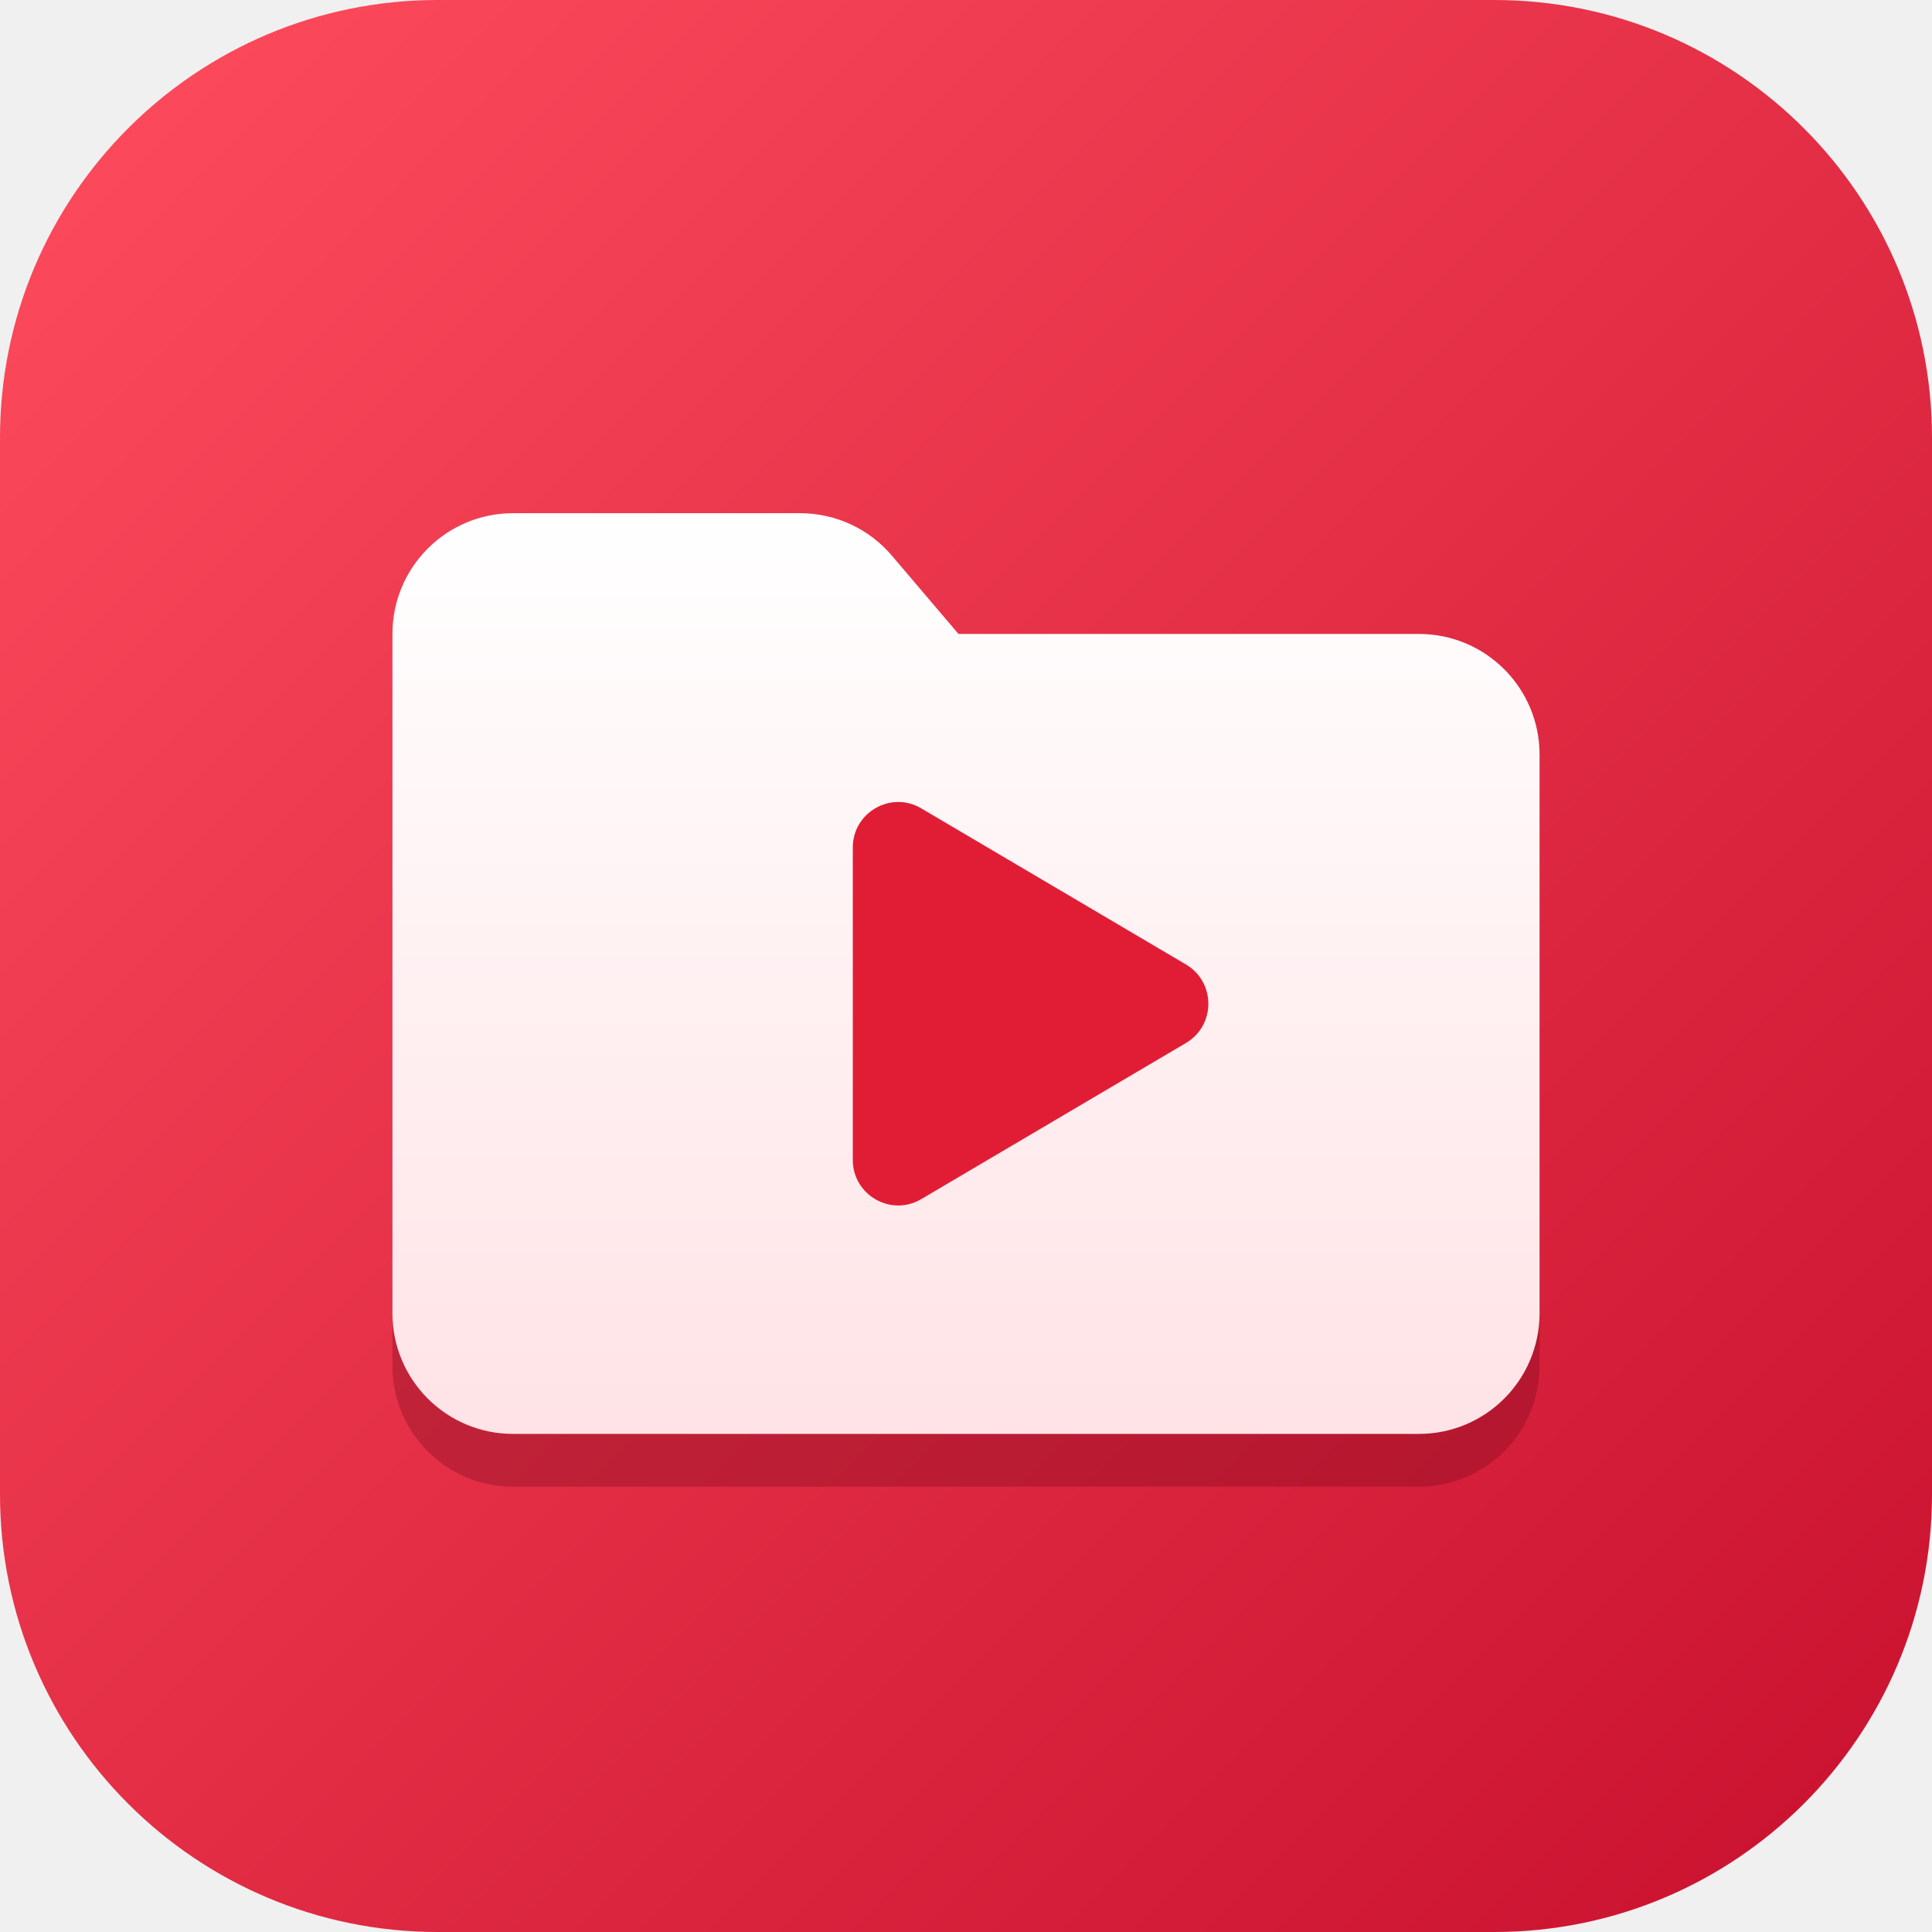
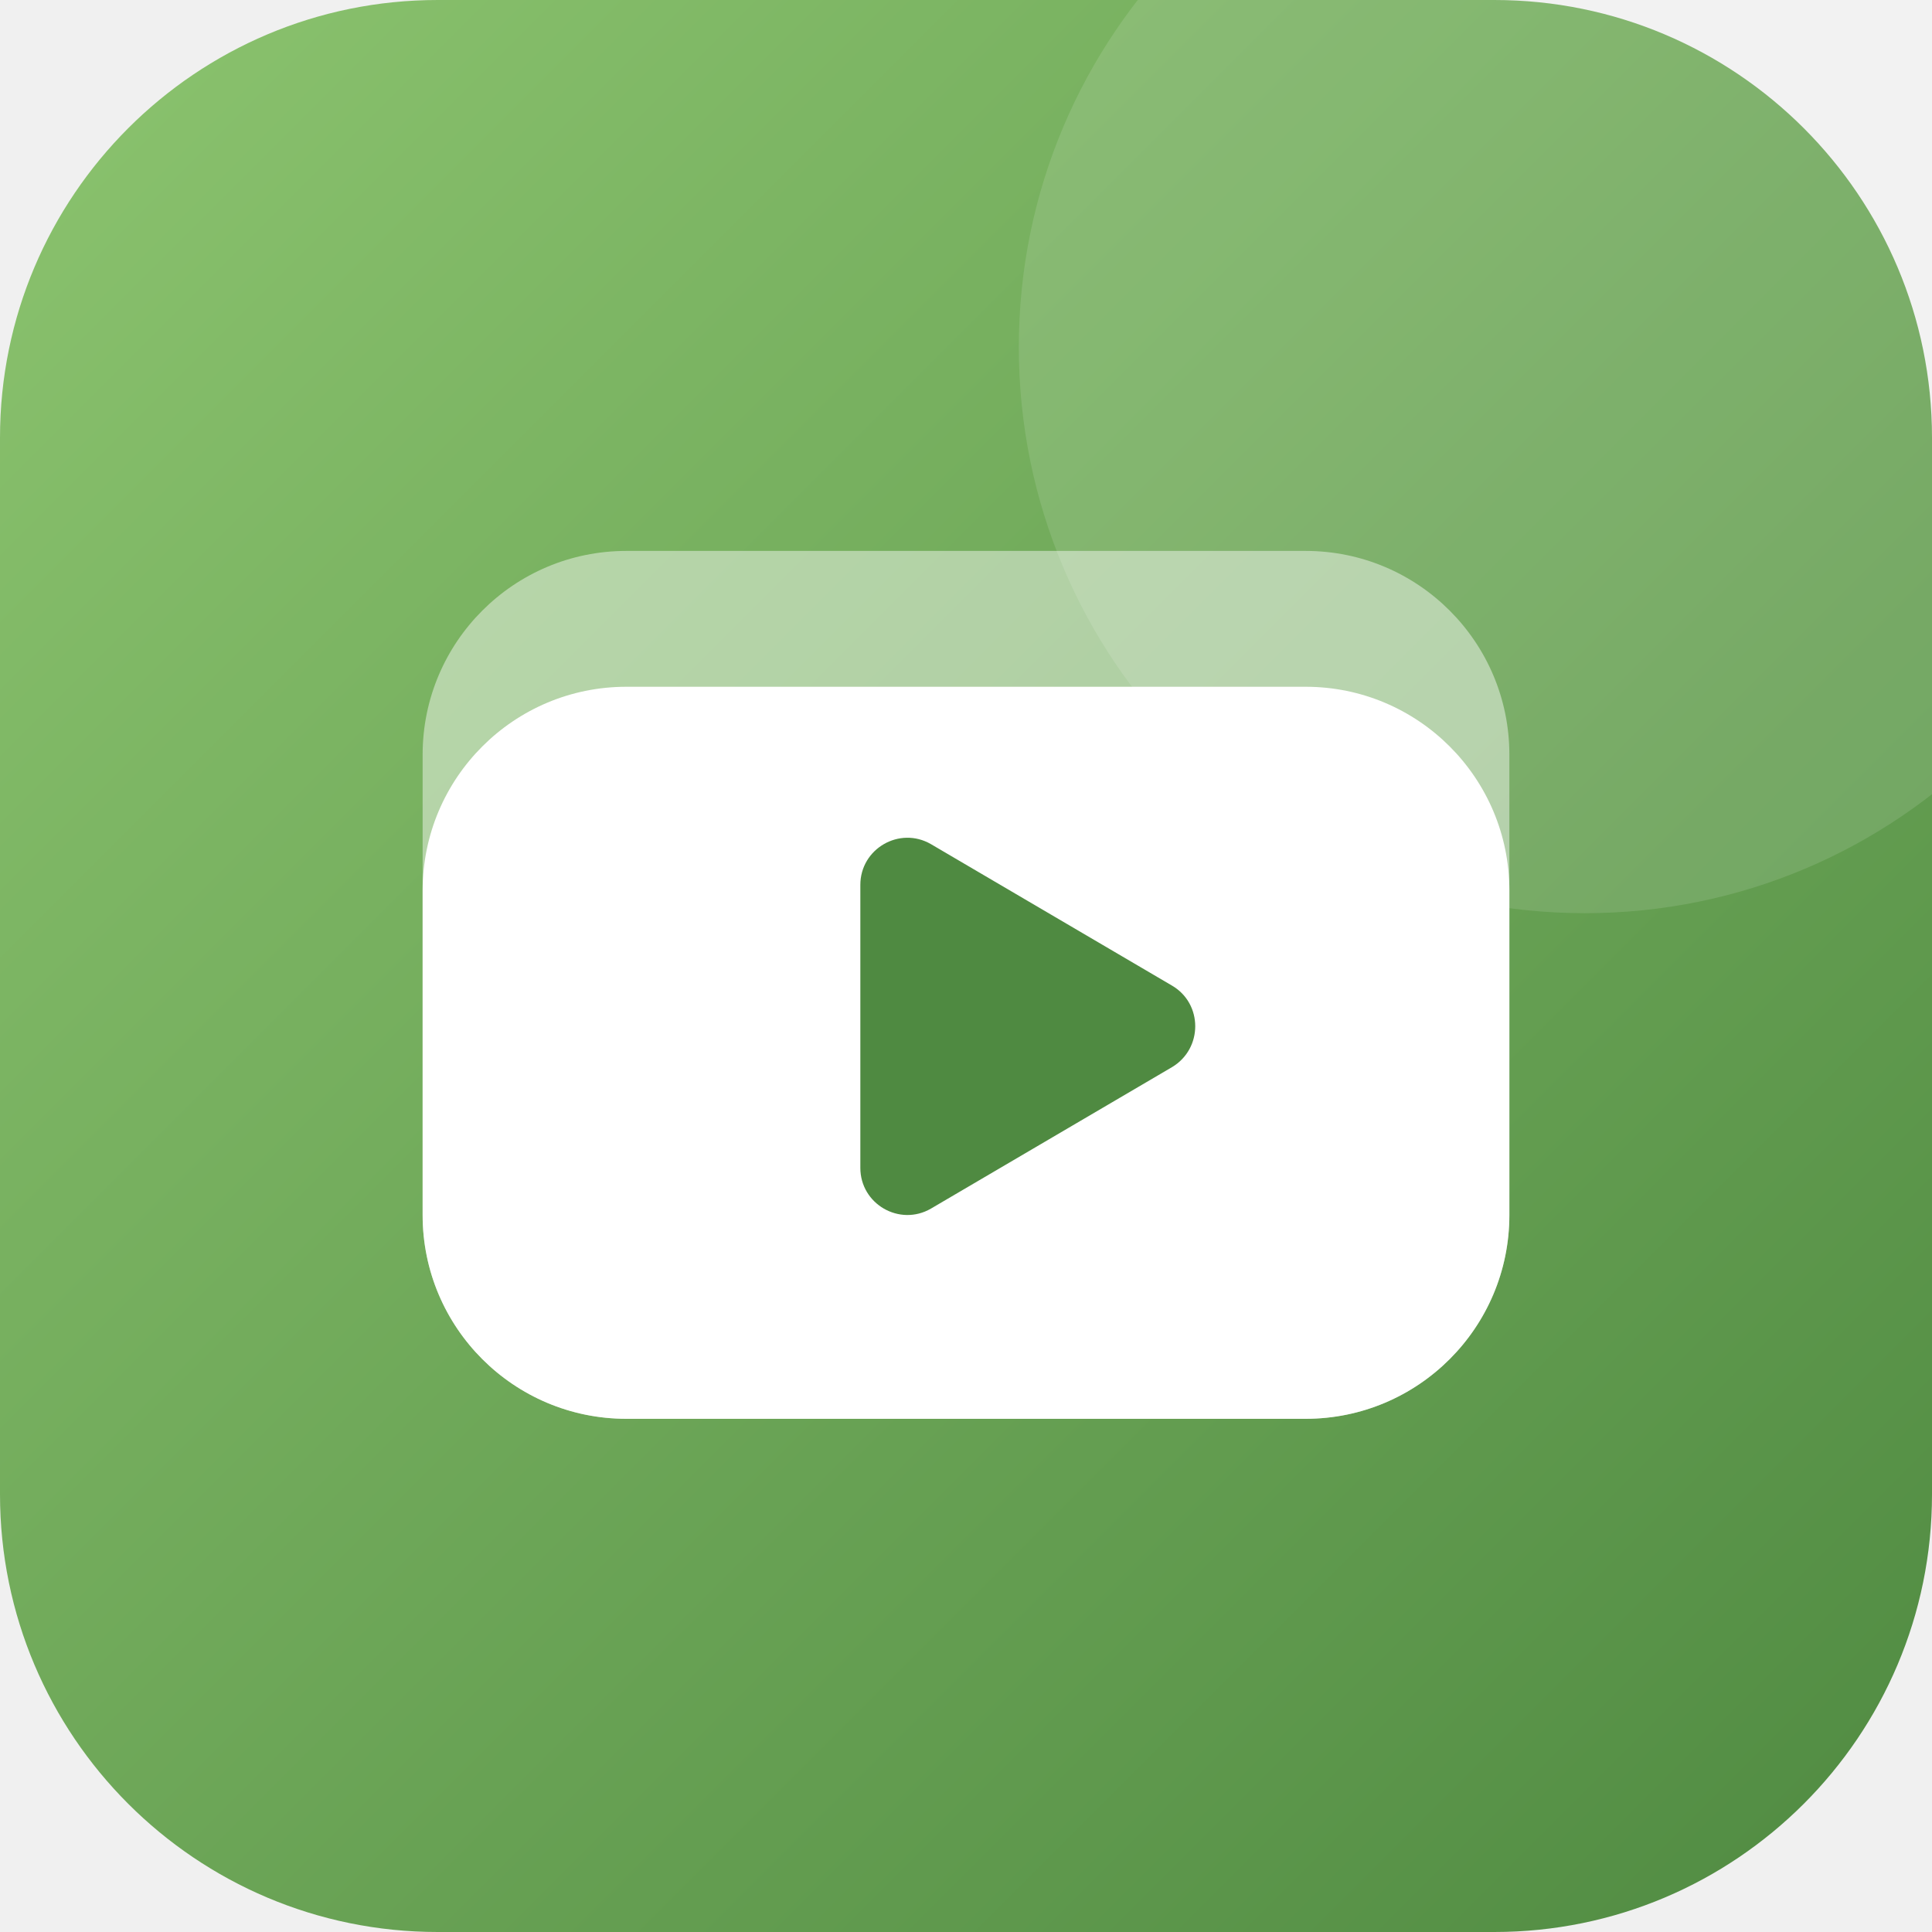
<svg xmlns="http://www.w3.org/2000/svg" viewBox="0 0 512 512">
  <defs>
    <linearGradient id="bg" x1="0" y1="0" x2="1" y2="1">
-       <stop offset="0" stop-color="#FF4D5E" />
-       <stop offset="1" stop-color="#C8102E" />
-     </linearGradient>
-     <linearGradient id="fd" x1="0" y1="0" x2="0" y2="1">
-       <stop offset="0" stop-color="#FFFFFF" />
-       <stop offset="1" stop-color="#FFE3E6" />
+       <stop offset="0" stop-color="#8CC46F" />
+       <stop offset="1" stop-color="#4F8A41" />
    </linearGradient>
  </defs>
  <rect width="512" height="512" rx="116" fill="url(#bg)" />
-   <path d="M104 168c0-17.7 14.3-32 32-32h76c9.4 0 18.3 4.1 24.4 11.3L254 168h122c17.7 0 32 14.3 32 32v148c0 17.7-14.3 32-32 32H136c-17.7 0-32-14.3-32-32V168z" fill="#7A0A1C" opacity=".35" transform="translate(0 14)" />
-   <path d="M104 168c0-17.7 14.3-32 32-32h76c9.4 0 18.3 4.1 24.4 11.3L254 168h122c17.7 0 32 14.3 32 32v148c0 17.7-14.3 32-32 32H136c-17.7 0-32-14.3-32-32V168z" fill="url(#fd)" />
-   <path d="M226 224.6c0-9.3 10.1-15.1 18.1-10.4l70.2 41.4c7.9 4.7 7.9 16.1 0 20.8l-70.2 41.4c-8 4.7-18.1-1.1-18.1-10.4v-82.8z" fill="#E11D35" />
+   <circle cx="420" cy="92" r="150" fill="#FFFFFF" opacity=".12" />
+   <rect x="112" y="146" width="288" height="230" rx="54" fill="#FFFFFF" opacity=".45" />
+   <rect x="112" y="182" width="288" height="194" rx="54" fill="#FFFFFF" />
+   <path d="M228 234.5c0-9.6 10.4-15.6 18.7-10.8l63.9 37.5c8.2 4.8 8.2 16.7 0 21.6l-63.9 37.5c-8.3 4.8-18.7-1.2-18.7-10.8v-75z" fill="#4F8A41" />
</svg>
